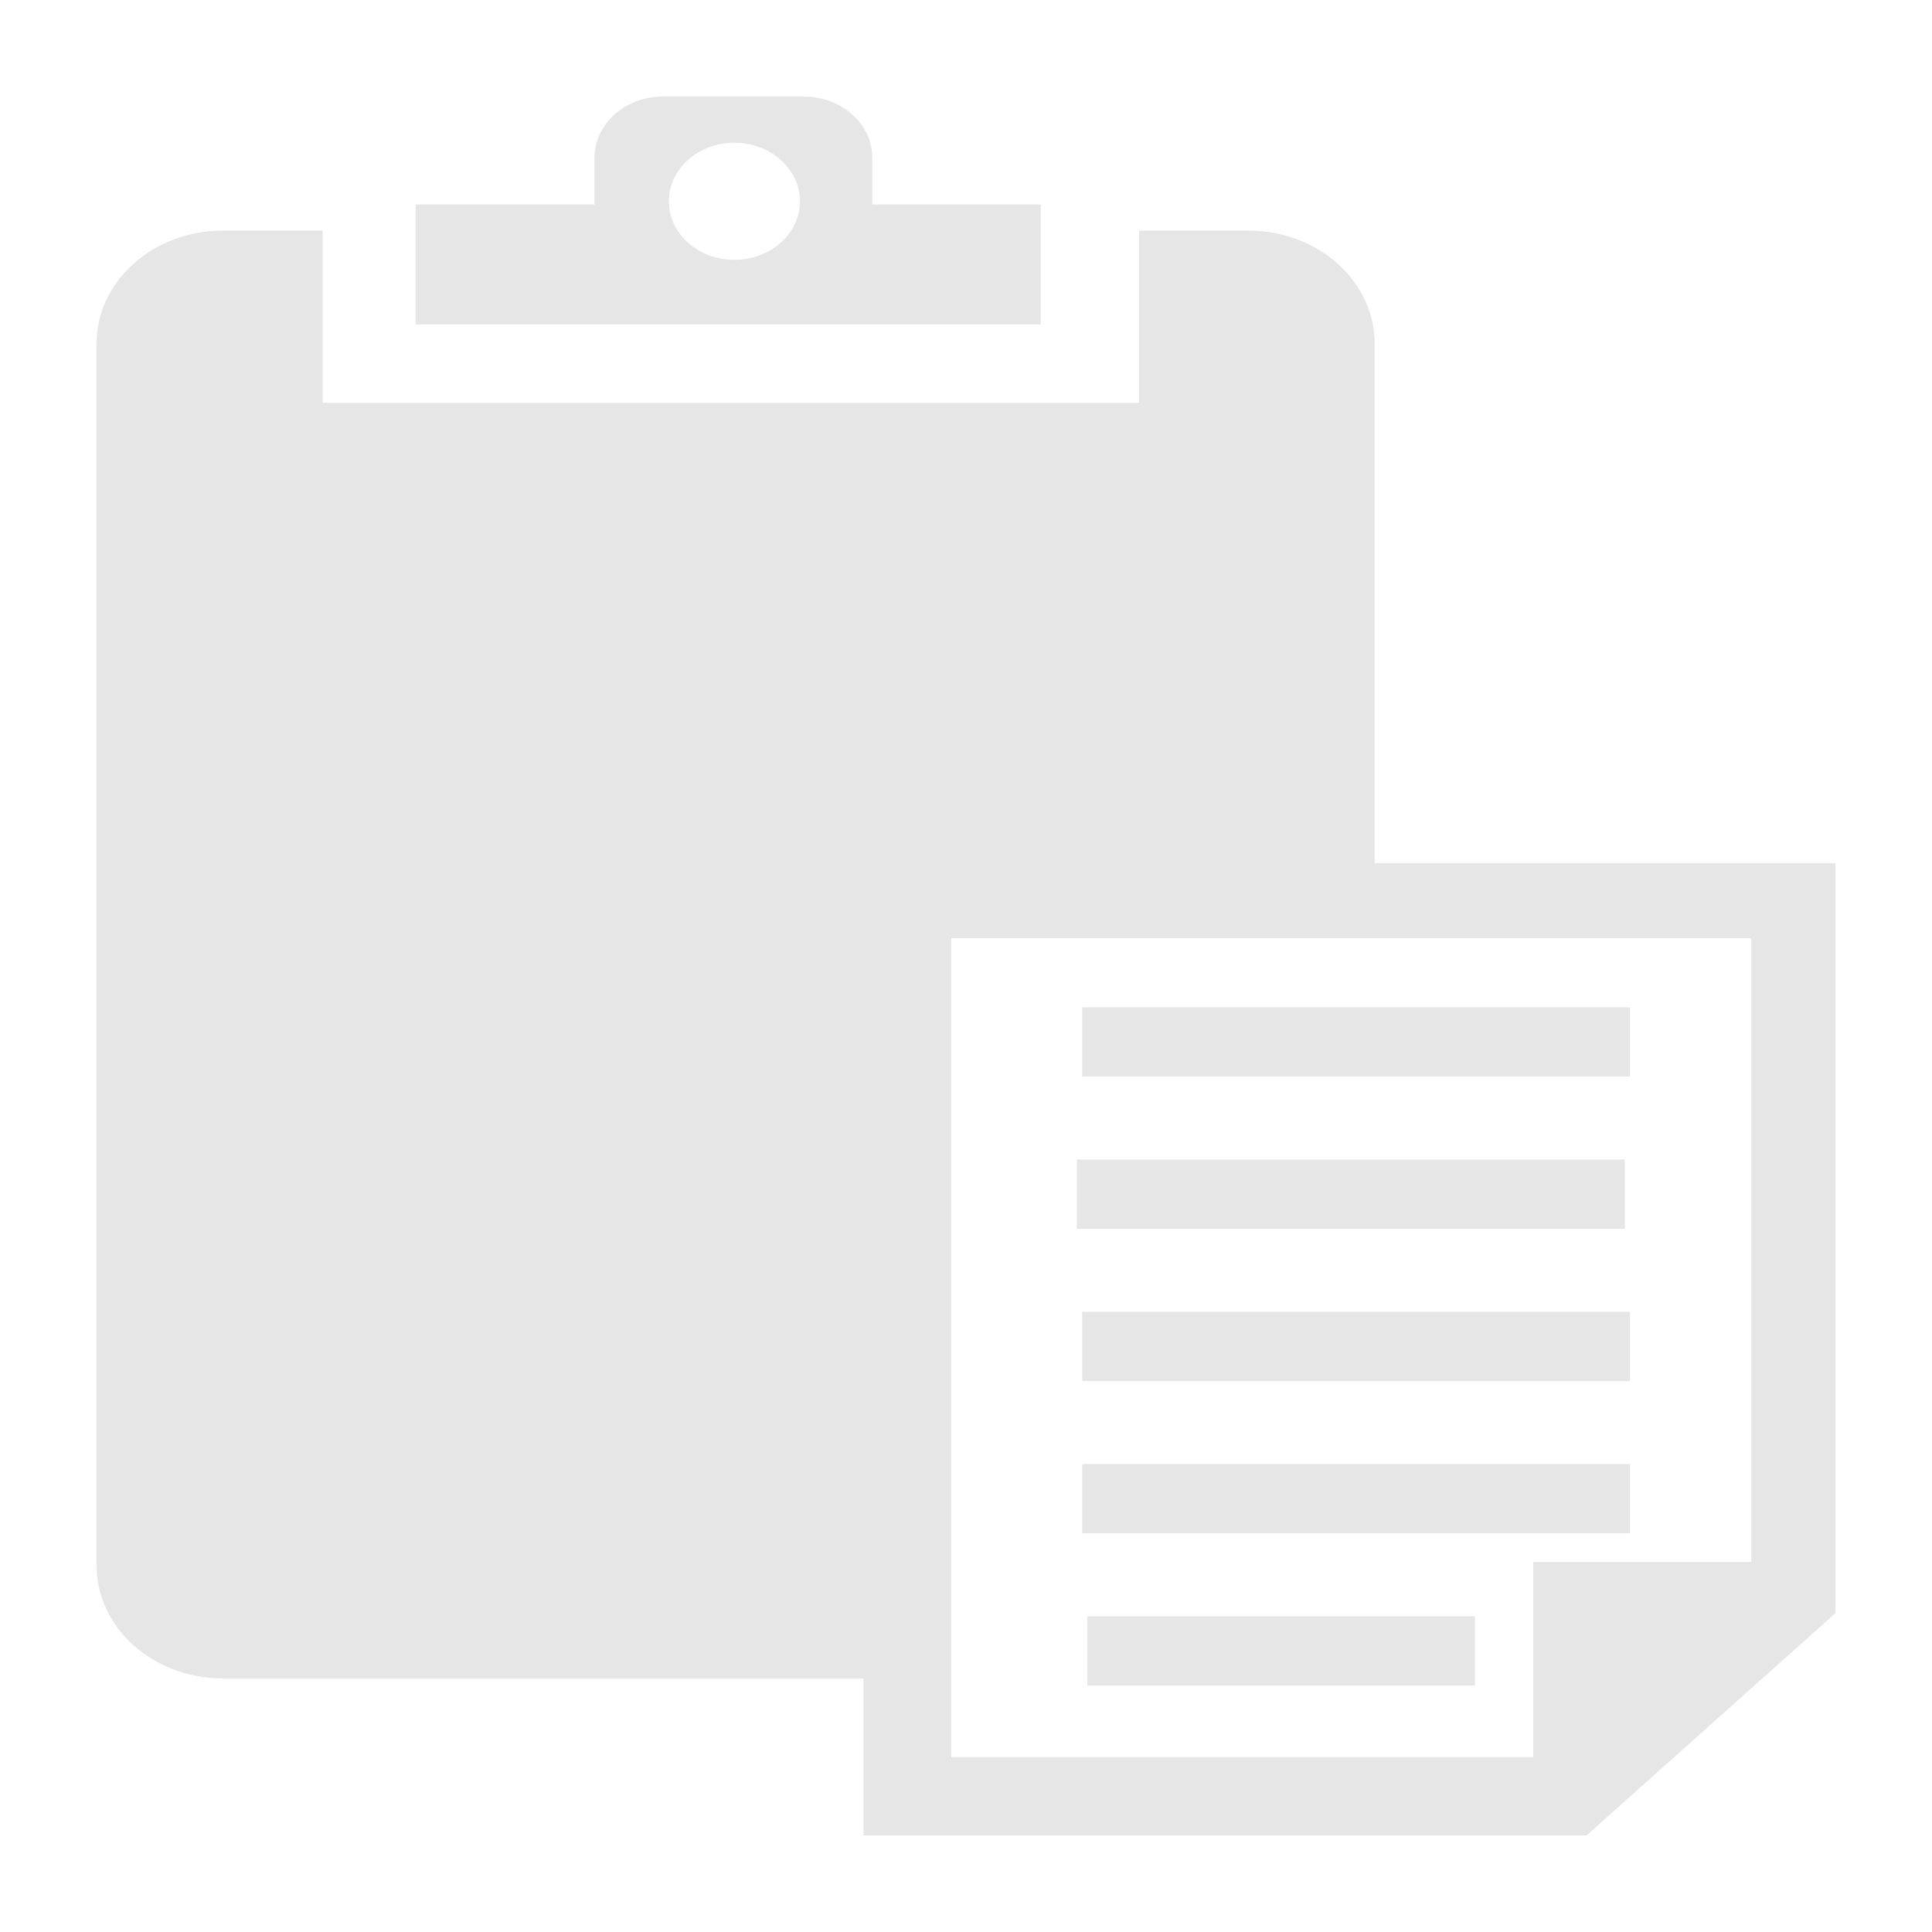
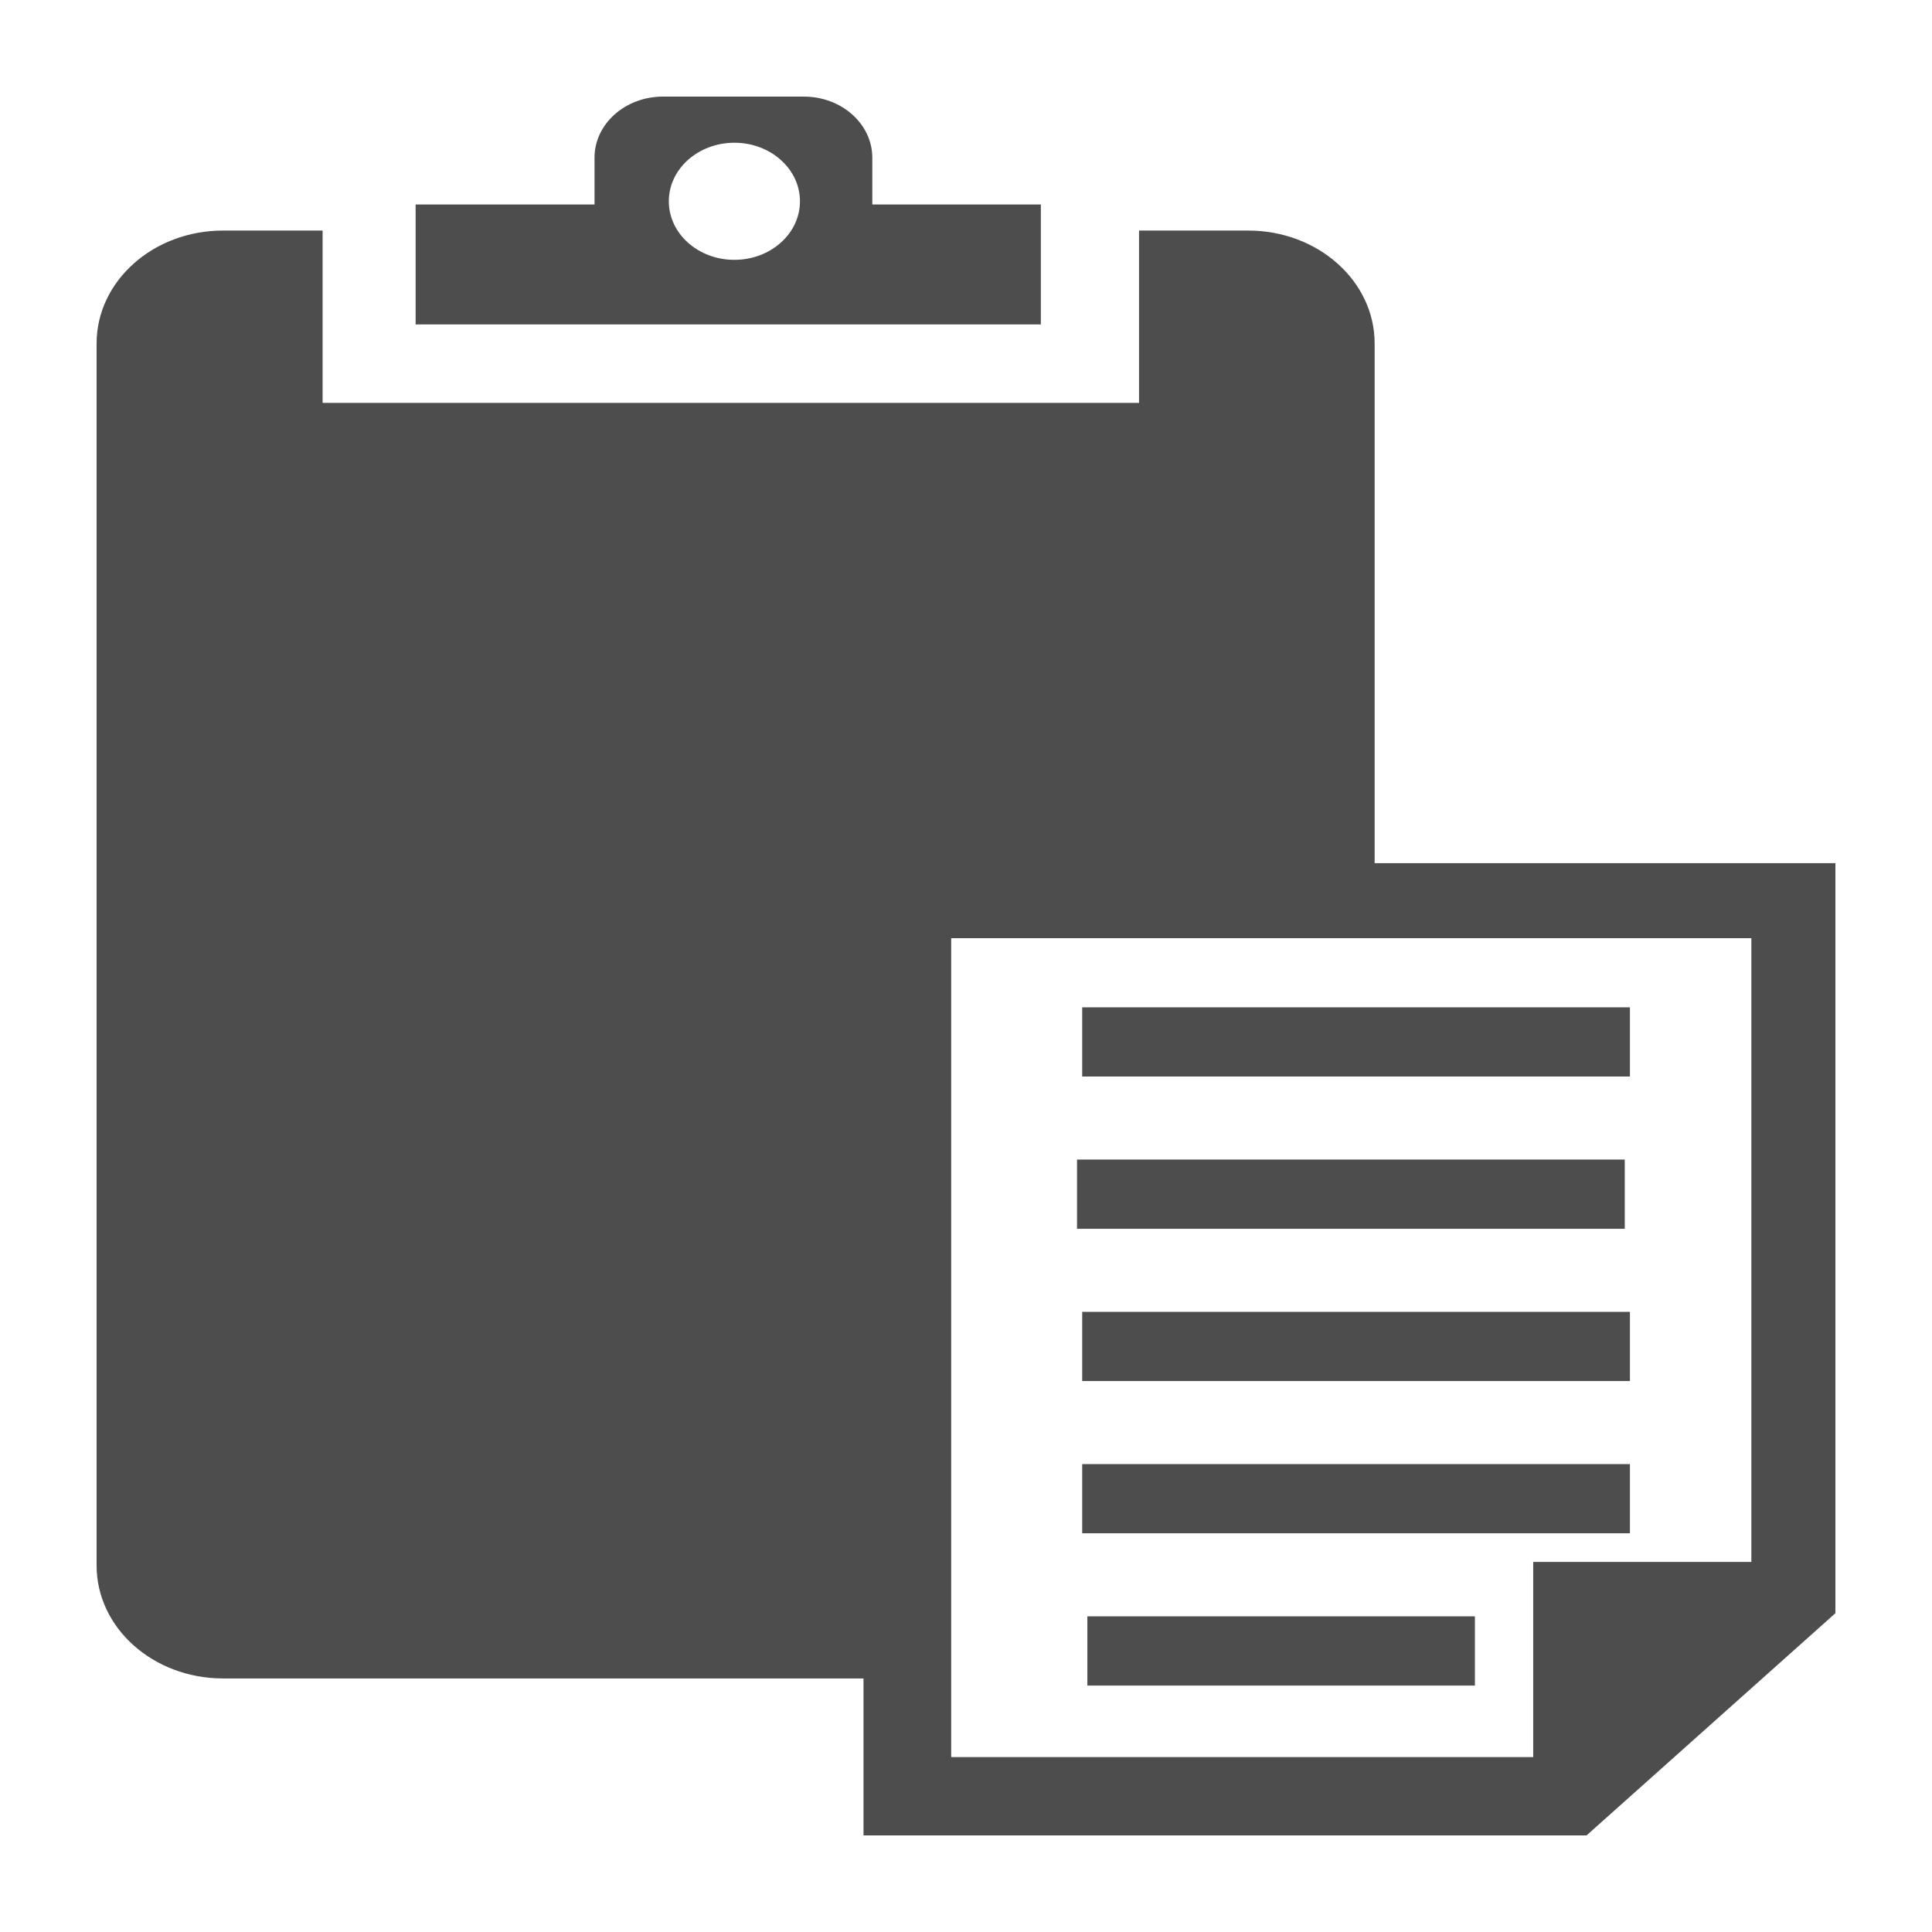
<svg xmlns="http://www.w3.org/2000/svg" width="500" height="500" viewBox="0 0 500 500" id="svg5330" version="1.1">
  <defs id="defs5332" />
  <g id="layer1" transform="translate(0,-552.3621)">
-     <path style="color:#000000;font-style:normal;font-variant:normal;font-weight:normal;font-stretch:normal;font-size:medium;line-height:normal;font-family:sans-serif;text-indent:0;text-align:start;text-decoration:none;text-decoration-line:none;text-decoration-style:solid;text-decoration-color:#000000;letter-spacing:normal;word-spacing:normal;text-transform:none;direction:ltr;block-progression:tb;writing-mode:lr-tb;baseline-shift:baseline;text-anchor:start;white-space:normal;clip-rule:nonzero;display:inline;overflow:visible;visibility:visible;opacity:1;isolation:auto;mix-blend-mode:normal;color-interpolation:sRGB;color-interpolation-filters:linearRGB;solid-color:#000000;solid-opacity:1;fill:#e6e6e6;fill-opacity:1;fill-rule:nonzero;stroke:none;stroke-width:57.852;stroke-linecap:round;stroke-linejoin:round;stroke-miterlimit:6.7;stroke-dasharray:none;stroke-dashoffset:65;stroke-opacity:1;color-rendering:auto;image-rendering:auto;shape-rendering:auto;text-rendering:auto;enable-background:accumulate" d="m 171.574,577.362 a 17.717,15.82 0 0 0 -17.715,15.818 l 0,12.099 -46.296,0 0,31.048 161.809,0 0,-31.048 -43.62,0 0,-12.099 a 17.717,15.82 0 0 0 -17.717,-15.818 l -36.461,0 z m 18.486,11.941 a 16.97,15.153 0 0 1 16.97,15.153 16.97,15.153 0 0 1 -16.97,15.153 16.97,15.153 0 0 1 -16.97,-15.153 16.97,15.153 0 0 1 16.97,-15.153 z M 57.725,612.031 a 32.728,29.224 0 0 0 -32.725,29.221 l 0,316.27 a 32.728,29.224 0 0 0 32.725,29.221 l 165.749,0 0,40.619 187.127,0 64.4,-57.505 0,-194.114 -119.245,0 0,-134.492 a 32.728,29.224 0 0 0 -32.727,-29.221 l -28.248,0 0,44.595 -211.289,0 0,-44.595 -25.766,0 z m 188.442,183.134 207.084,0 0,161.422 -56.458,0 0,50.51 -150.626,0 0,-211.932 z m 33.905,17.888 0,17.911 141.75,0 0,-17.911 -141.75,0 z m -1.337,39.406 0,17.911 141.75,0 0,-17.911 -141.75,0 z m 1.337,39.406 0,17.911 141.75,0 0,-17.911 -141.75,0 z m 0,39.404 0,17.911 141.75,0 0,-17.911 -141.75,0 z m 1.337,39.406 0,17.911 100.295,0 0,-17.911 -100.295,0 z" id="rect4217" />
+     <path style="color:#000000;font-style:normal;font-variant:normal;font-weight:normal;font-stretch:normal;font-size:medium;line-height:normal;font-family:sans-serif;text-indent:0;text-align:start;text-decoration:none;text-decoration-line:none;text-decoration-style:solid;text-decoration-color:#000000;letter-spacing:normal;word-spacing:normal;text-transform:none;direction:ltr;block-progression:tb;writing-mode:lr-tb;baseline-shift:baseline;text-anchor:start;white-space:normal;clip-rule:nonzero;display:inline;overflow:visible;visibility:visible;opacity:1;isolation:auto;mix-blend-mode:normal;color-interpolation:sRGB;color-interpolation-filters:linearRGB;solid-color:#000000;solid-opacity:1;fill:#4d4d4d;fill-opacity:1;fill-rule:nonzero;stroke:none;stroke-width:57.852;stroke-linecap:round;stroke-linejoin:round;stroke-miterlimit:6.7;stroke-dasharray:none;stroke-dashoffset:65;stroke-opacity:1;color-rendering:auto;image-rendering:auto;shape-rendering:auto;text-rendering:auto;enable-background:accumulate" d="m 171.574,577.362 a 17.717,15.82 0 0 0 -17.715,15.818 l 0,12.099 -46.296,0 0,31.048 161.809,0 0,-31.048 -43.62,0 0,-12.099 a 17.717,15.82 0 0 0 -17.717,-15.818 l -36.461,0 z m 18.486,11.941 a 16.97,15.153 0 0 1 16.97,15.153 16.97,15.153 0 0 1 -16.97,15.153 16.97,15.153 0 0 1 -16.97,-15.153 16.97,15.153 0 0 1 16.97,-15.153 z M 57.725,612.031 a 32.728,29.224 0 0 0 -32.725,29.221 l 0,316.27 a 32.728,29.224 0 0 0 32.725,29.221 l 165.749,0 0,40.619 187.127,0 64.4,-57.505 0,-194.114 -119.245,0 0,-134.492 a 32.728,29.224 0 0 0 -32.727,-29.221 l -28.248,0 0,44.595 -211.289,0 0,-44.595 -25.766,0 z m 188.442,183.134 207.084,0 0,161.422 -56.458,0 0,50.51 -150.626,0 0,-211.932 z m 33.905,17.888 0,17.911 141.75,0 0,-17.911 -141.75,0 z m -1.337,39.406 0,17.911 141.75,0 0,-17.911 -141.75,0 z m 1.337,39.406 0,17.911 141.75,0 0,-17.911 -141.75,0 z m 0,39.404 0,17.911 141.75,0 0,-17.911 -141.75,0 z m 1.337,39.406 0,17.911 100.295,0 0,-17.911 -100.295,0 z" id="rect4217" />
  </g>
</svg>
